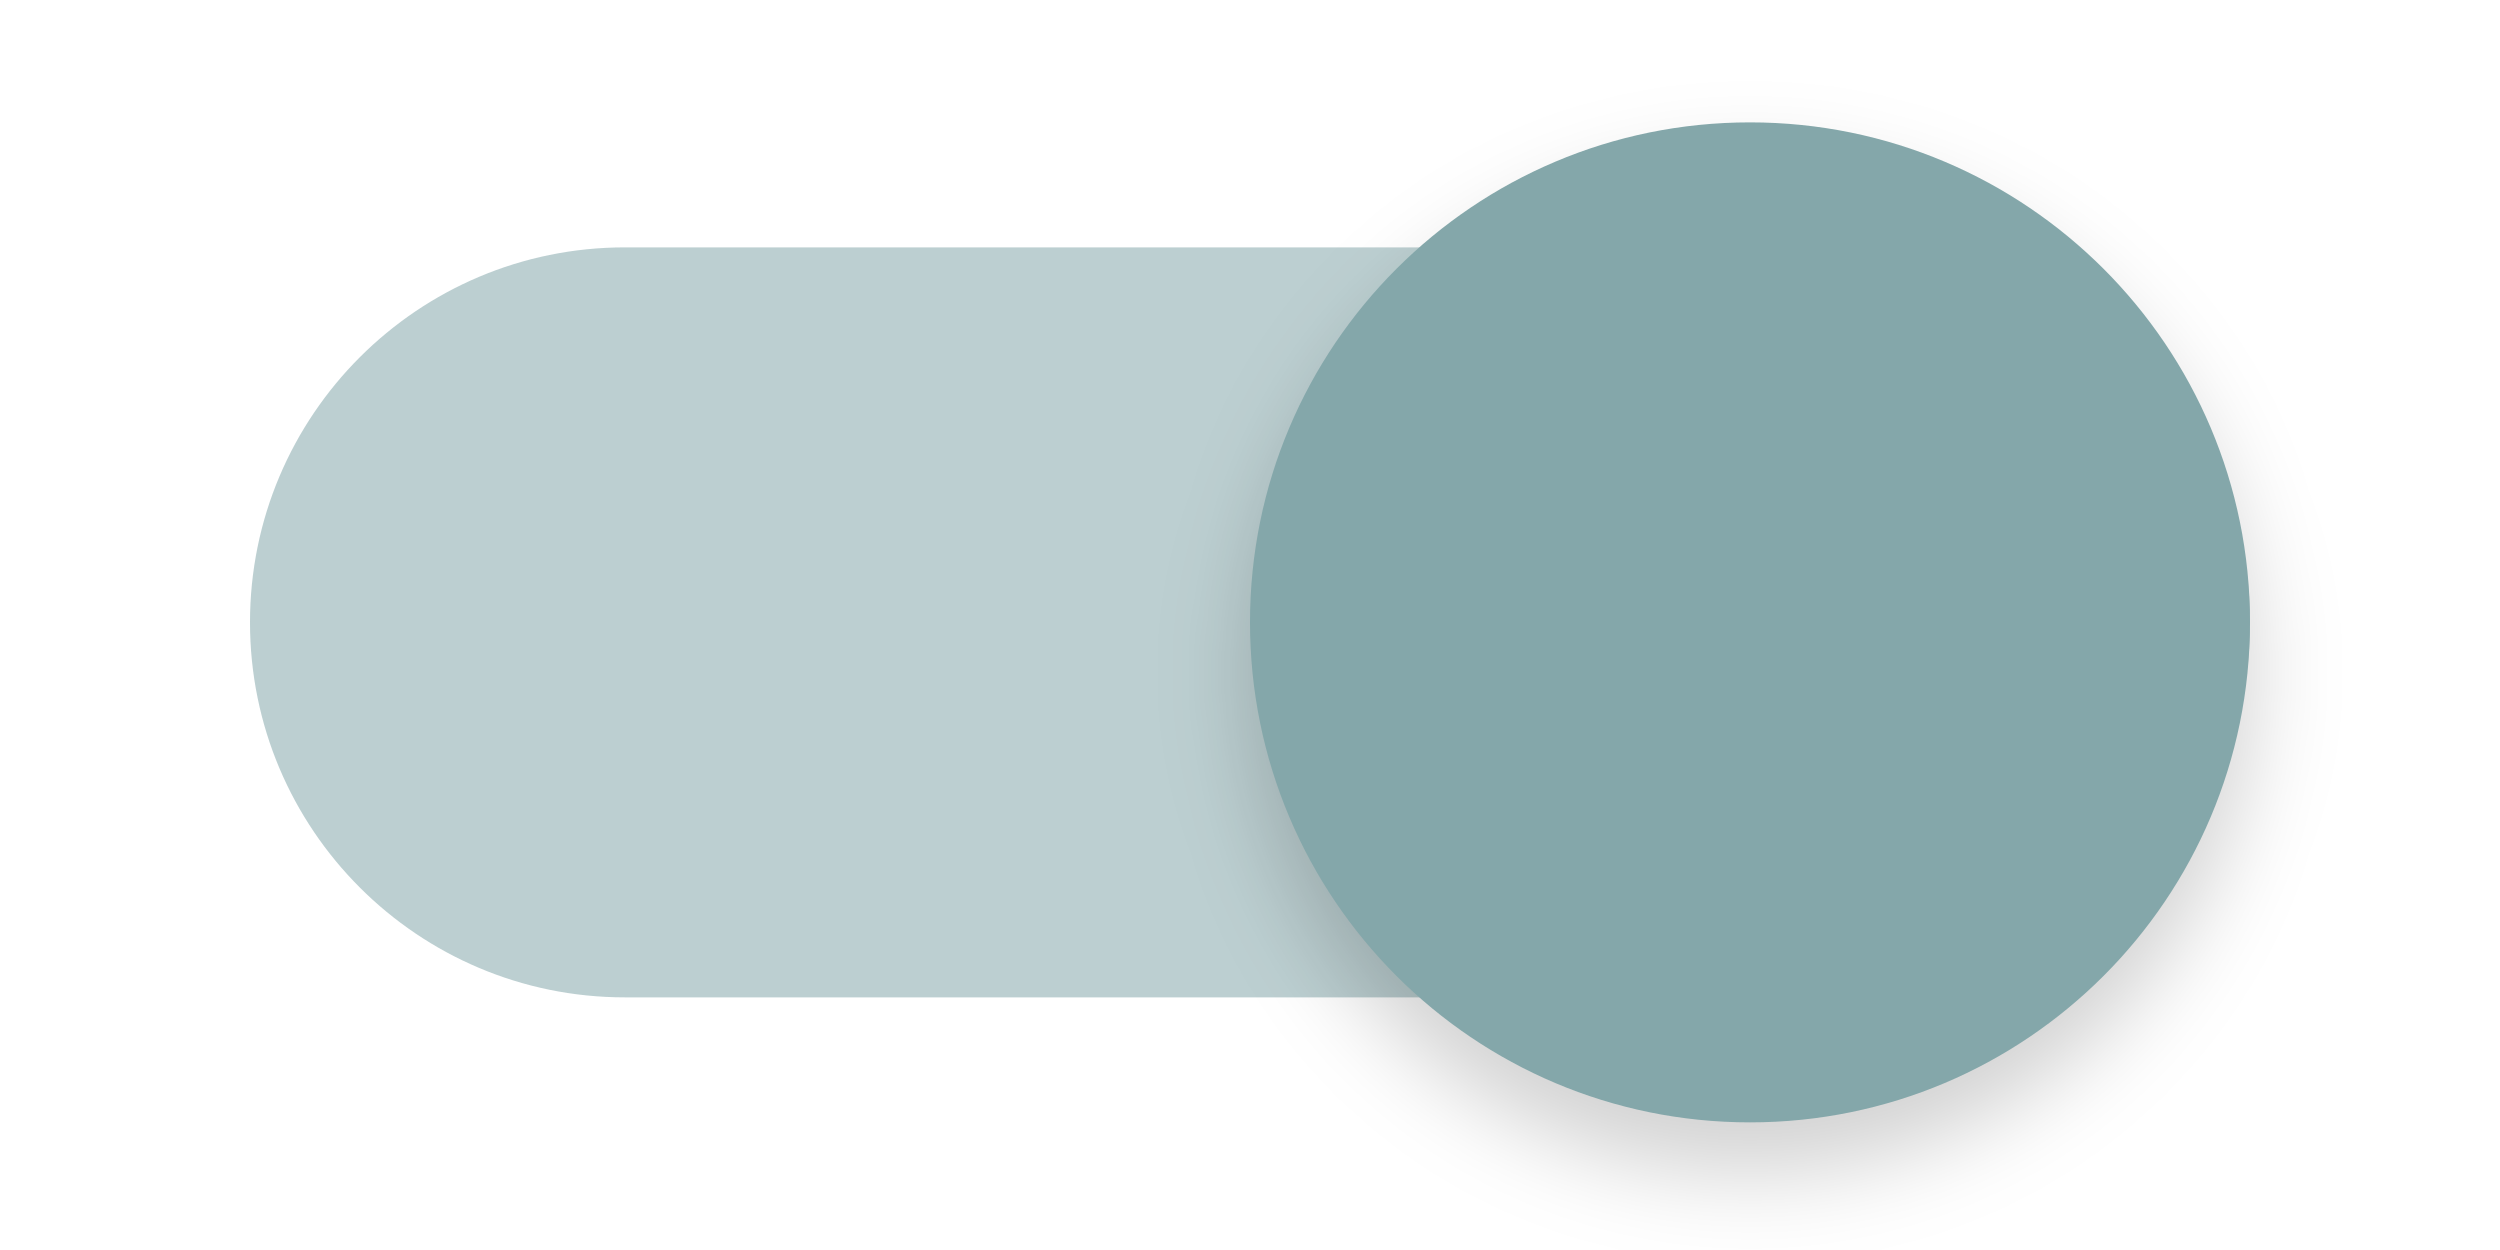
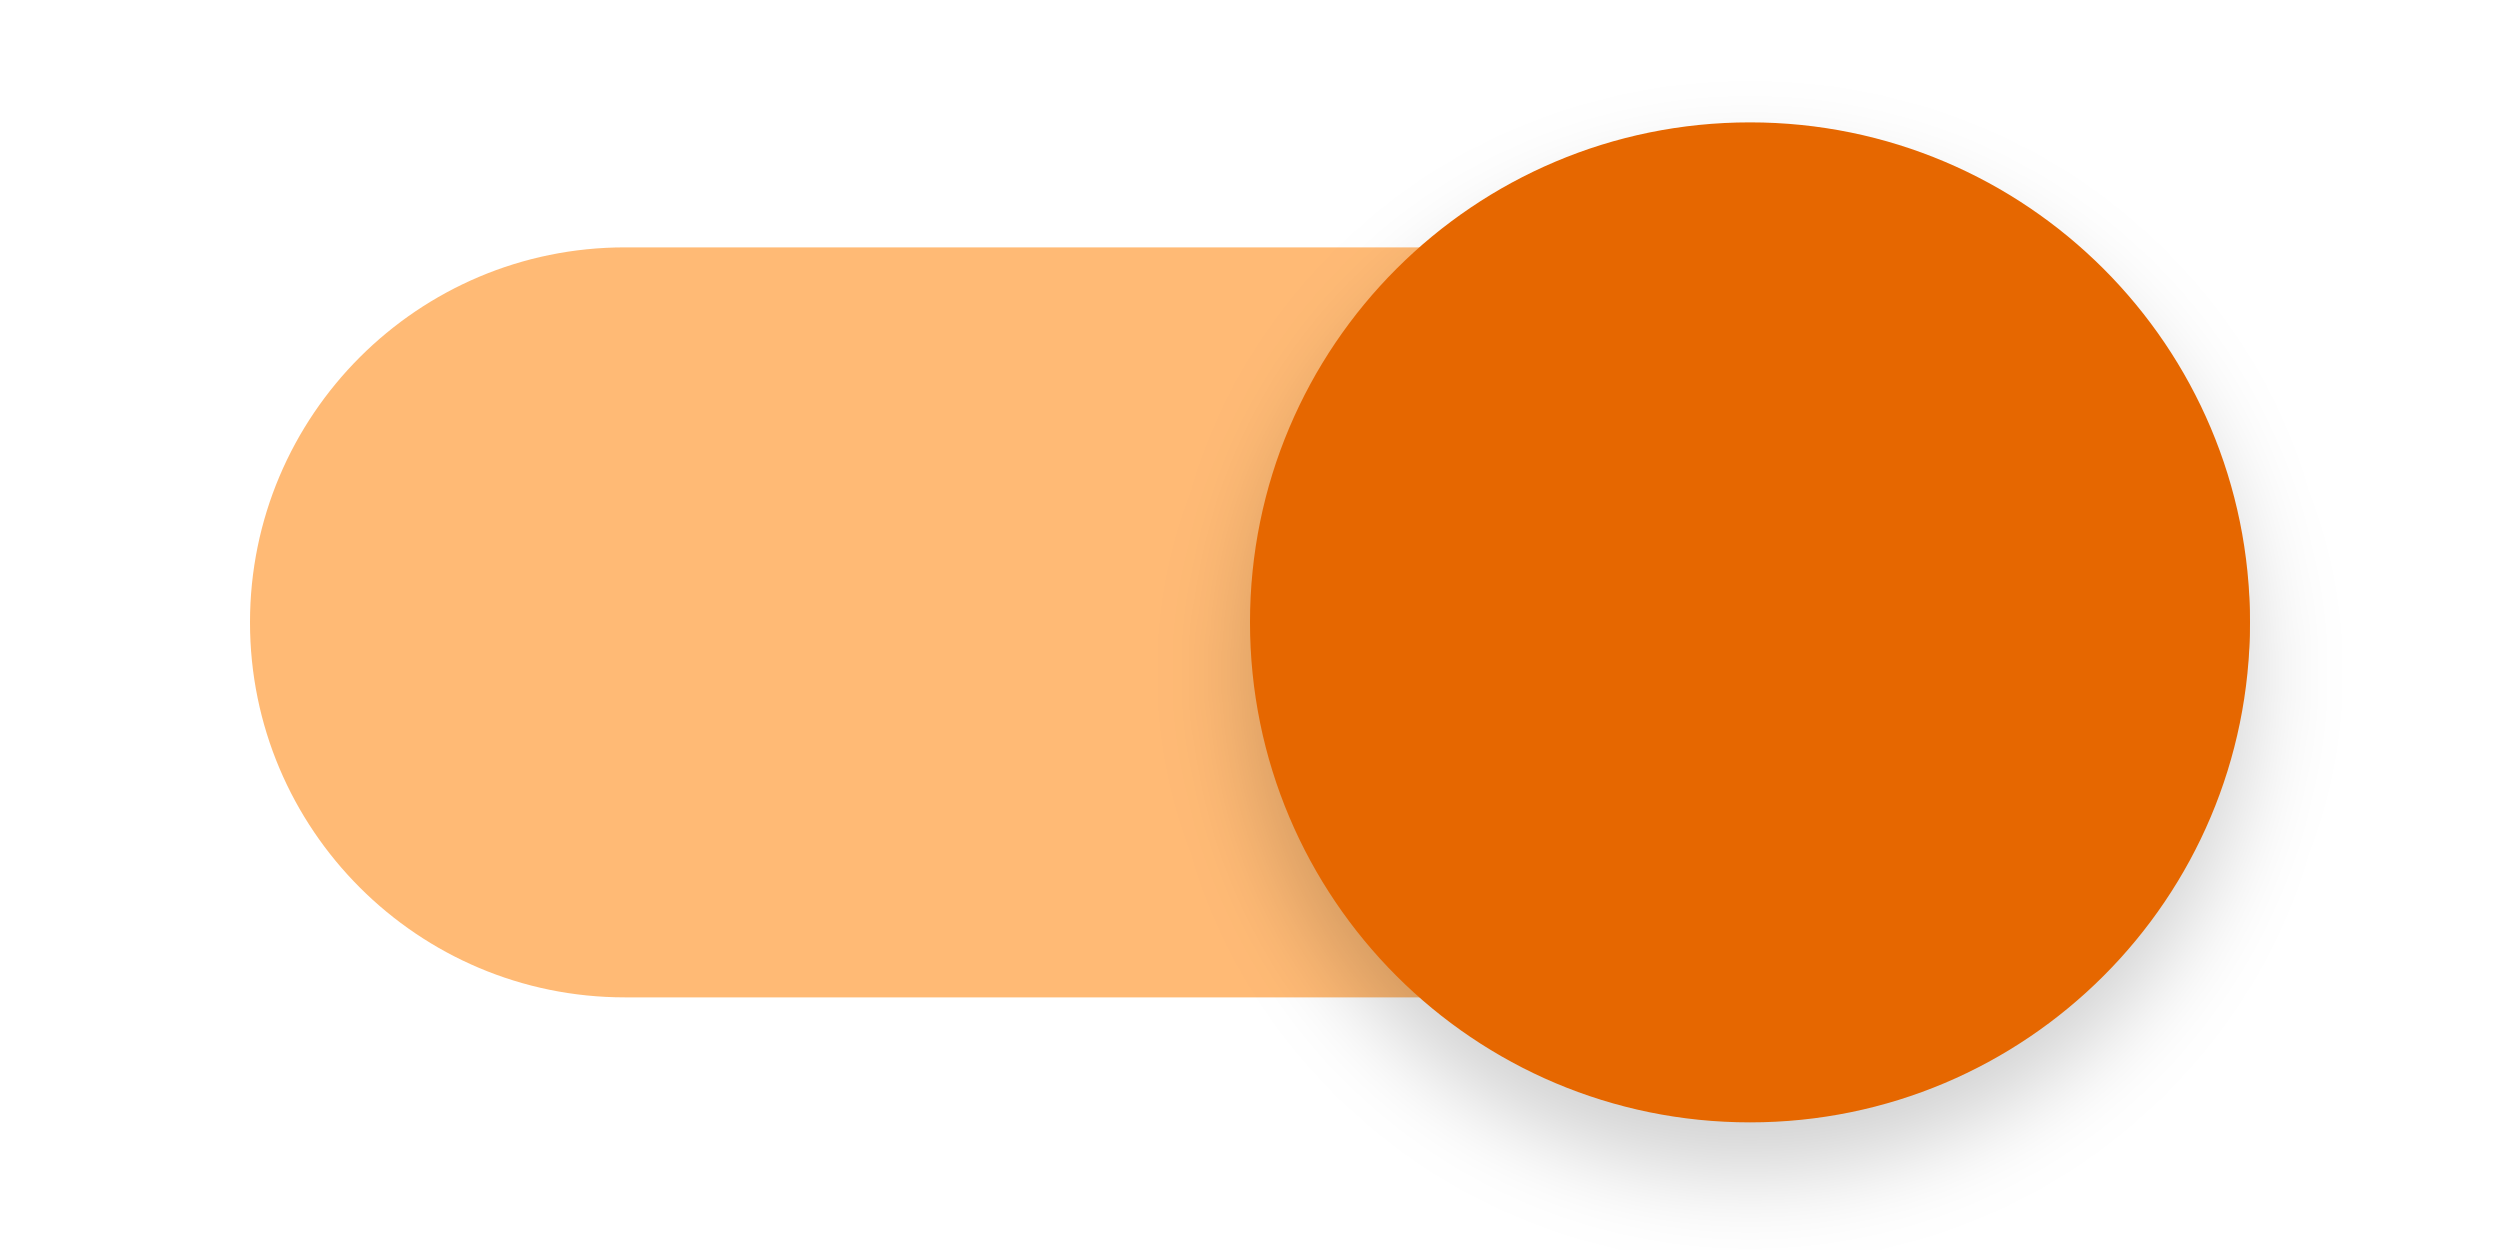
<svg xmlns="http://www.w3.org/2000/svg" width="40" height="20" version="1.1" viewBox="0 0 40 20">
  <defs>
    <filter id="a" x="-.108" y="-.108" width="1.216" height="1.216" color-interpolation-filters="sRGB">
      <feGaussianBlur stdDeviation="0.9" />
    </filter>
  </defs>
  <g transform="translate(0 -1032.4)">
    <g id="toggle-on" transform="matrix(.8 0 0 .8 0 604.47)">
      <g id="toggle-on-trough" transform="translate(0 -10)">
-         <rect x="5" y="549.86" width="40" height="15" rx="7.5" ry="7.5" fill="#84A7AA" fill-opacity=".541" />
+         <rect x="5" y="549.86" width="40" height="15" rx="7.5" ry="7.5" fill="#ff8000" fill-opacity=".541" />
        <rect y="542.36" width="50" height="35" fill-opacity="0" />
      </g>
      <g id="toggle-on-slider" transform="translate(0 70)">
        <circle cx="35" cy="478.36" r="10" fill-opacity=".18" filter="url(#a)" />
-         <circle cx="35" cy="477.36" r="10" fill="#84A7AA" />
+         <circle cx="35" cy="477.36" r="10" fill="#e66700" />
        <rect y="462.36" width="50" height="35" fill-opacity="0" />
      </g>
    </g>
  </g>
</svg>
